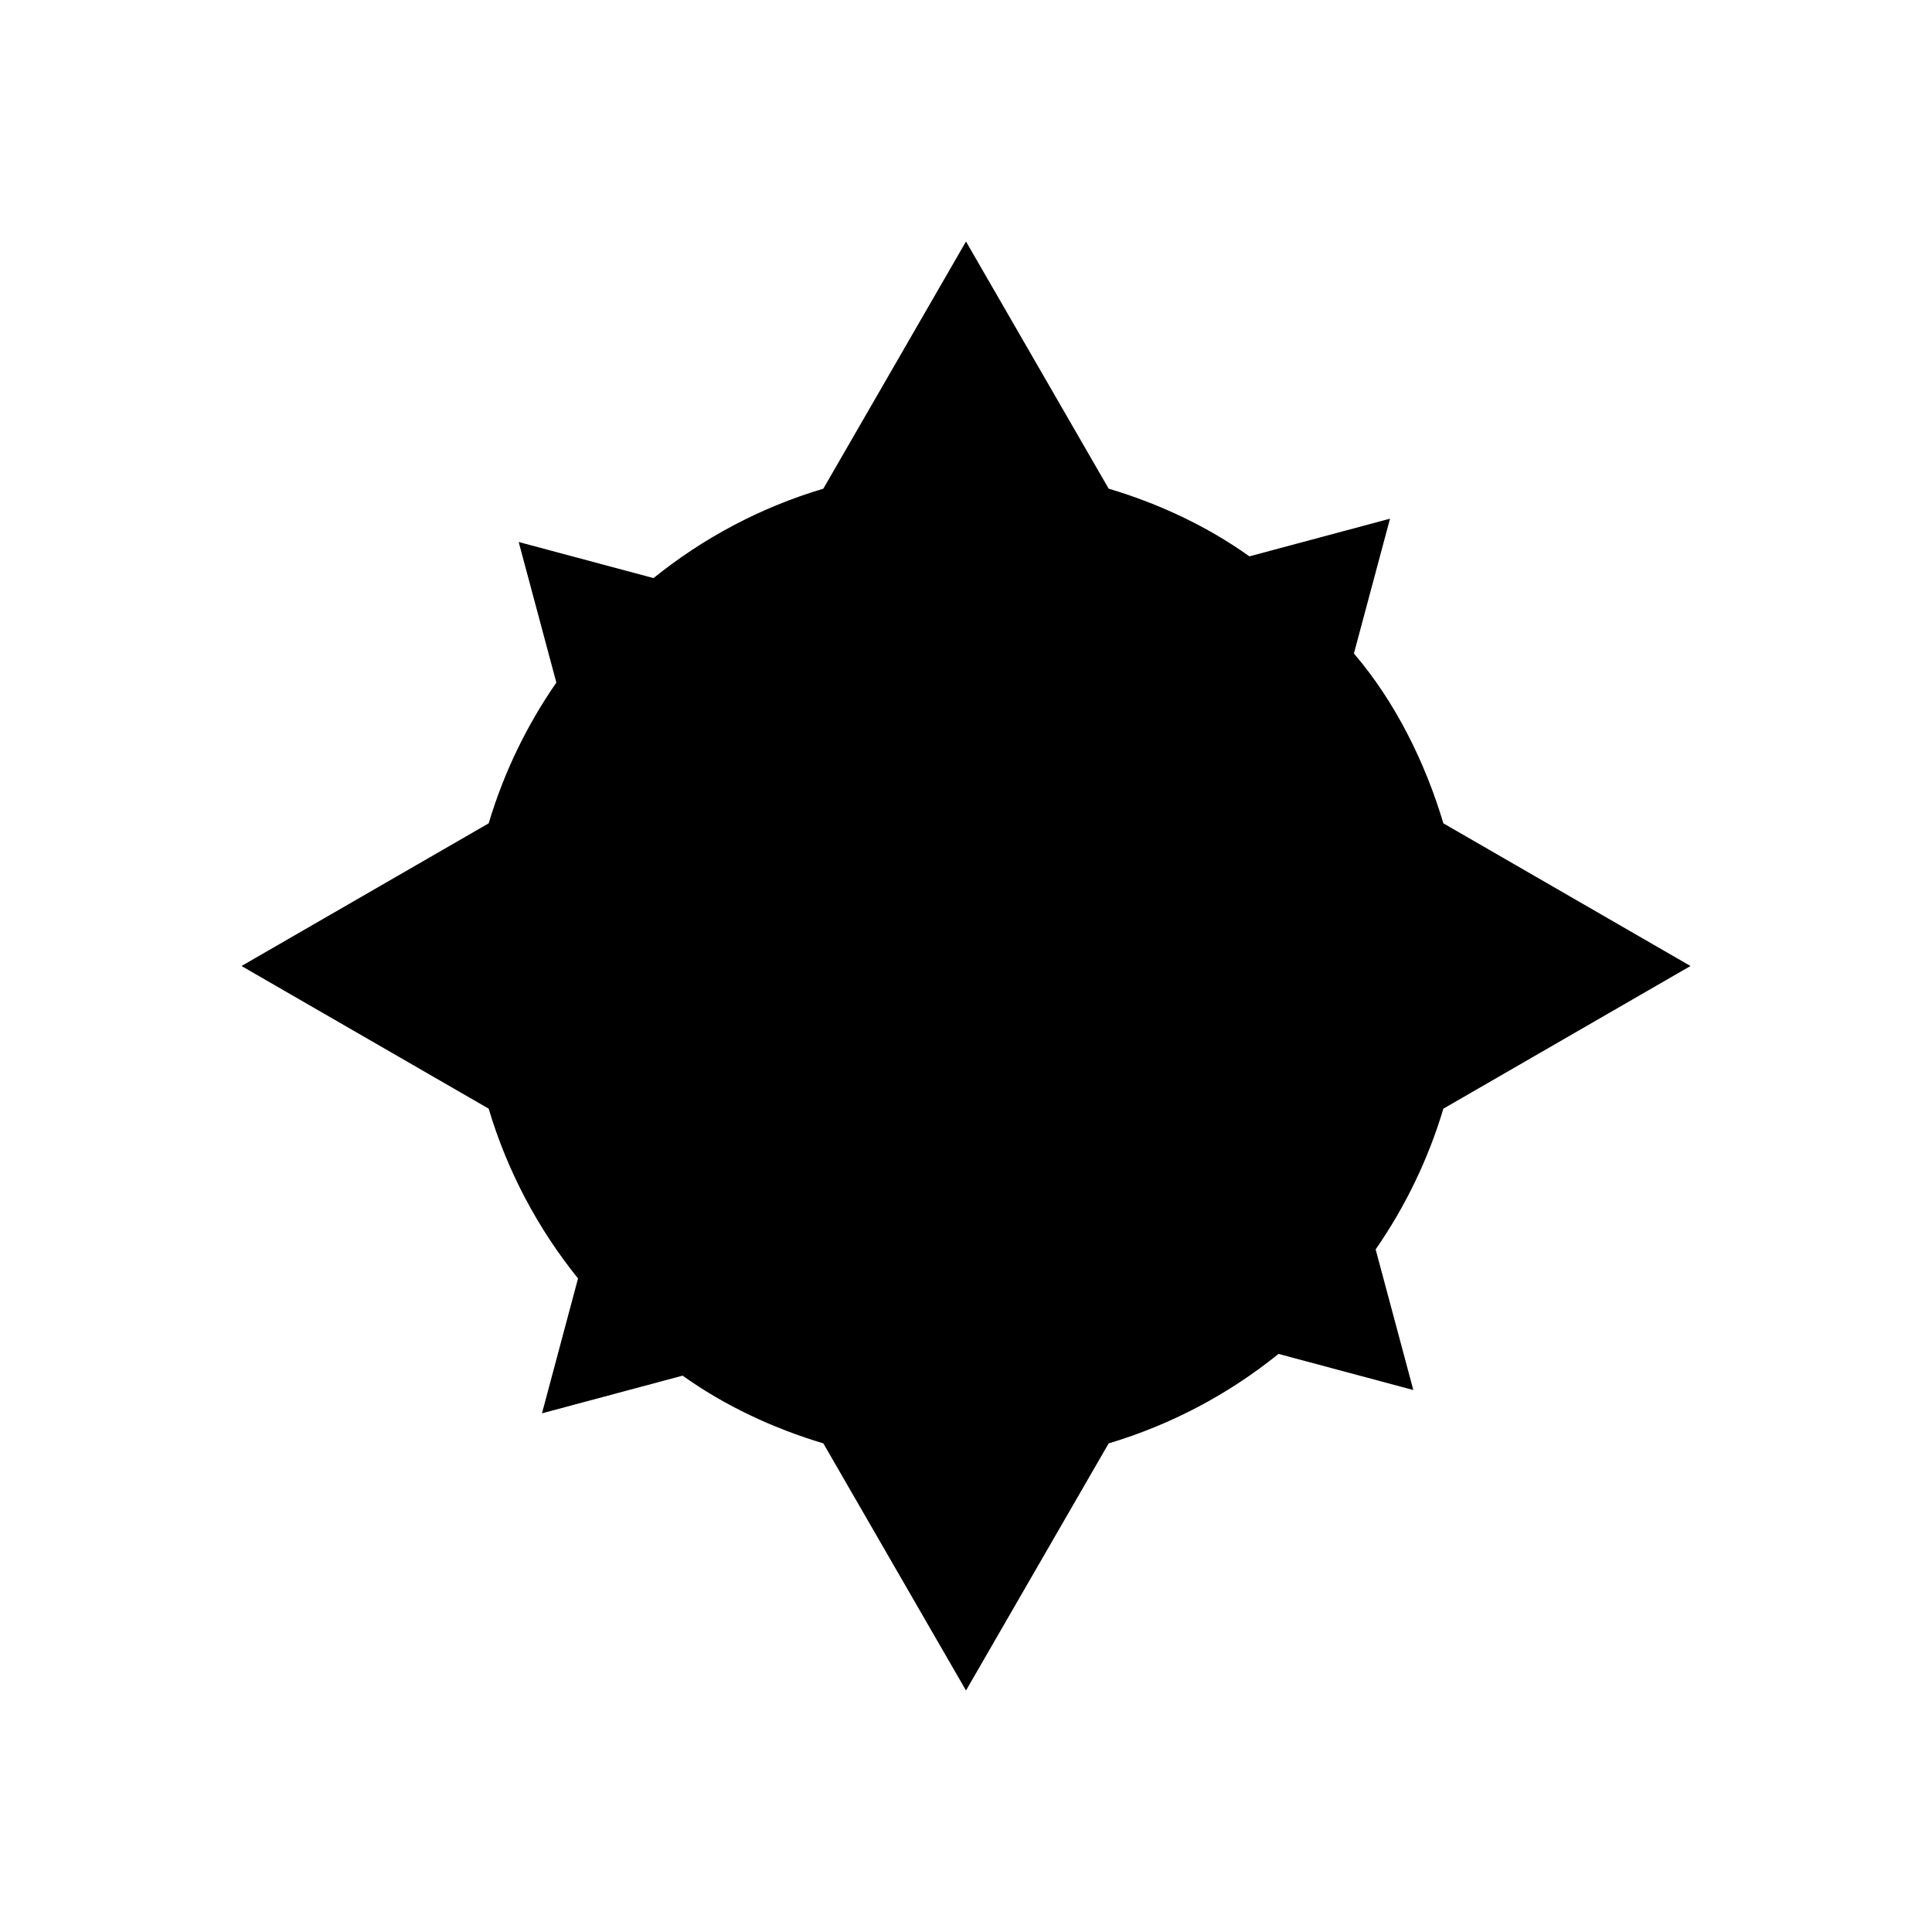
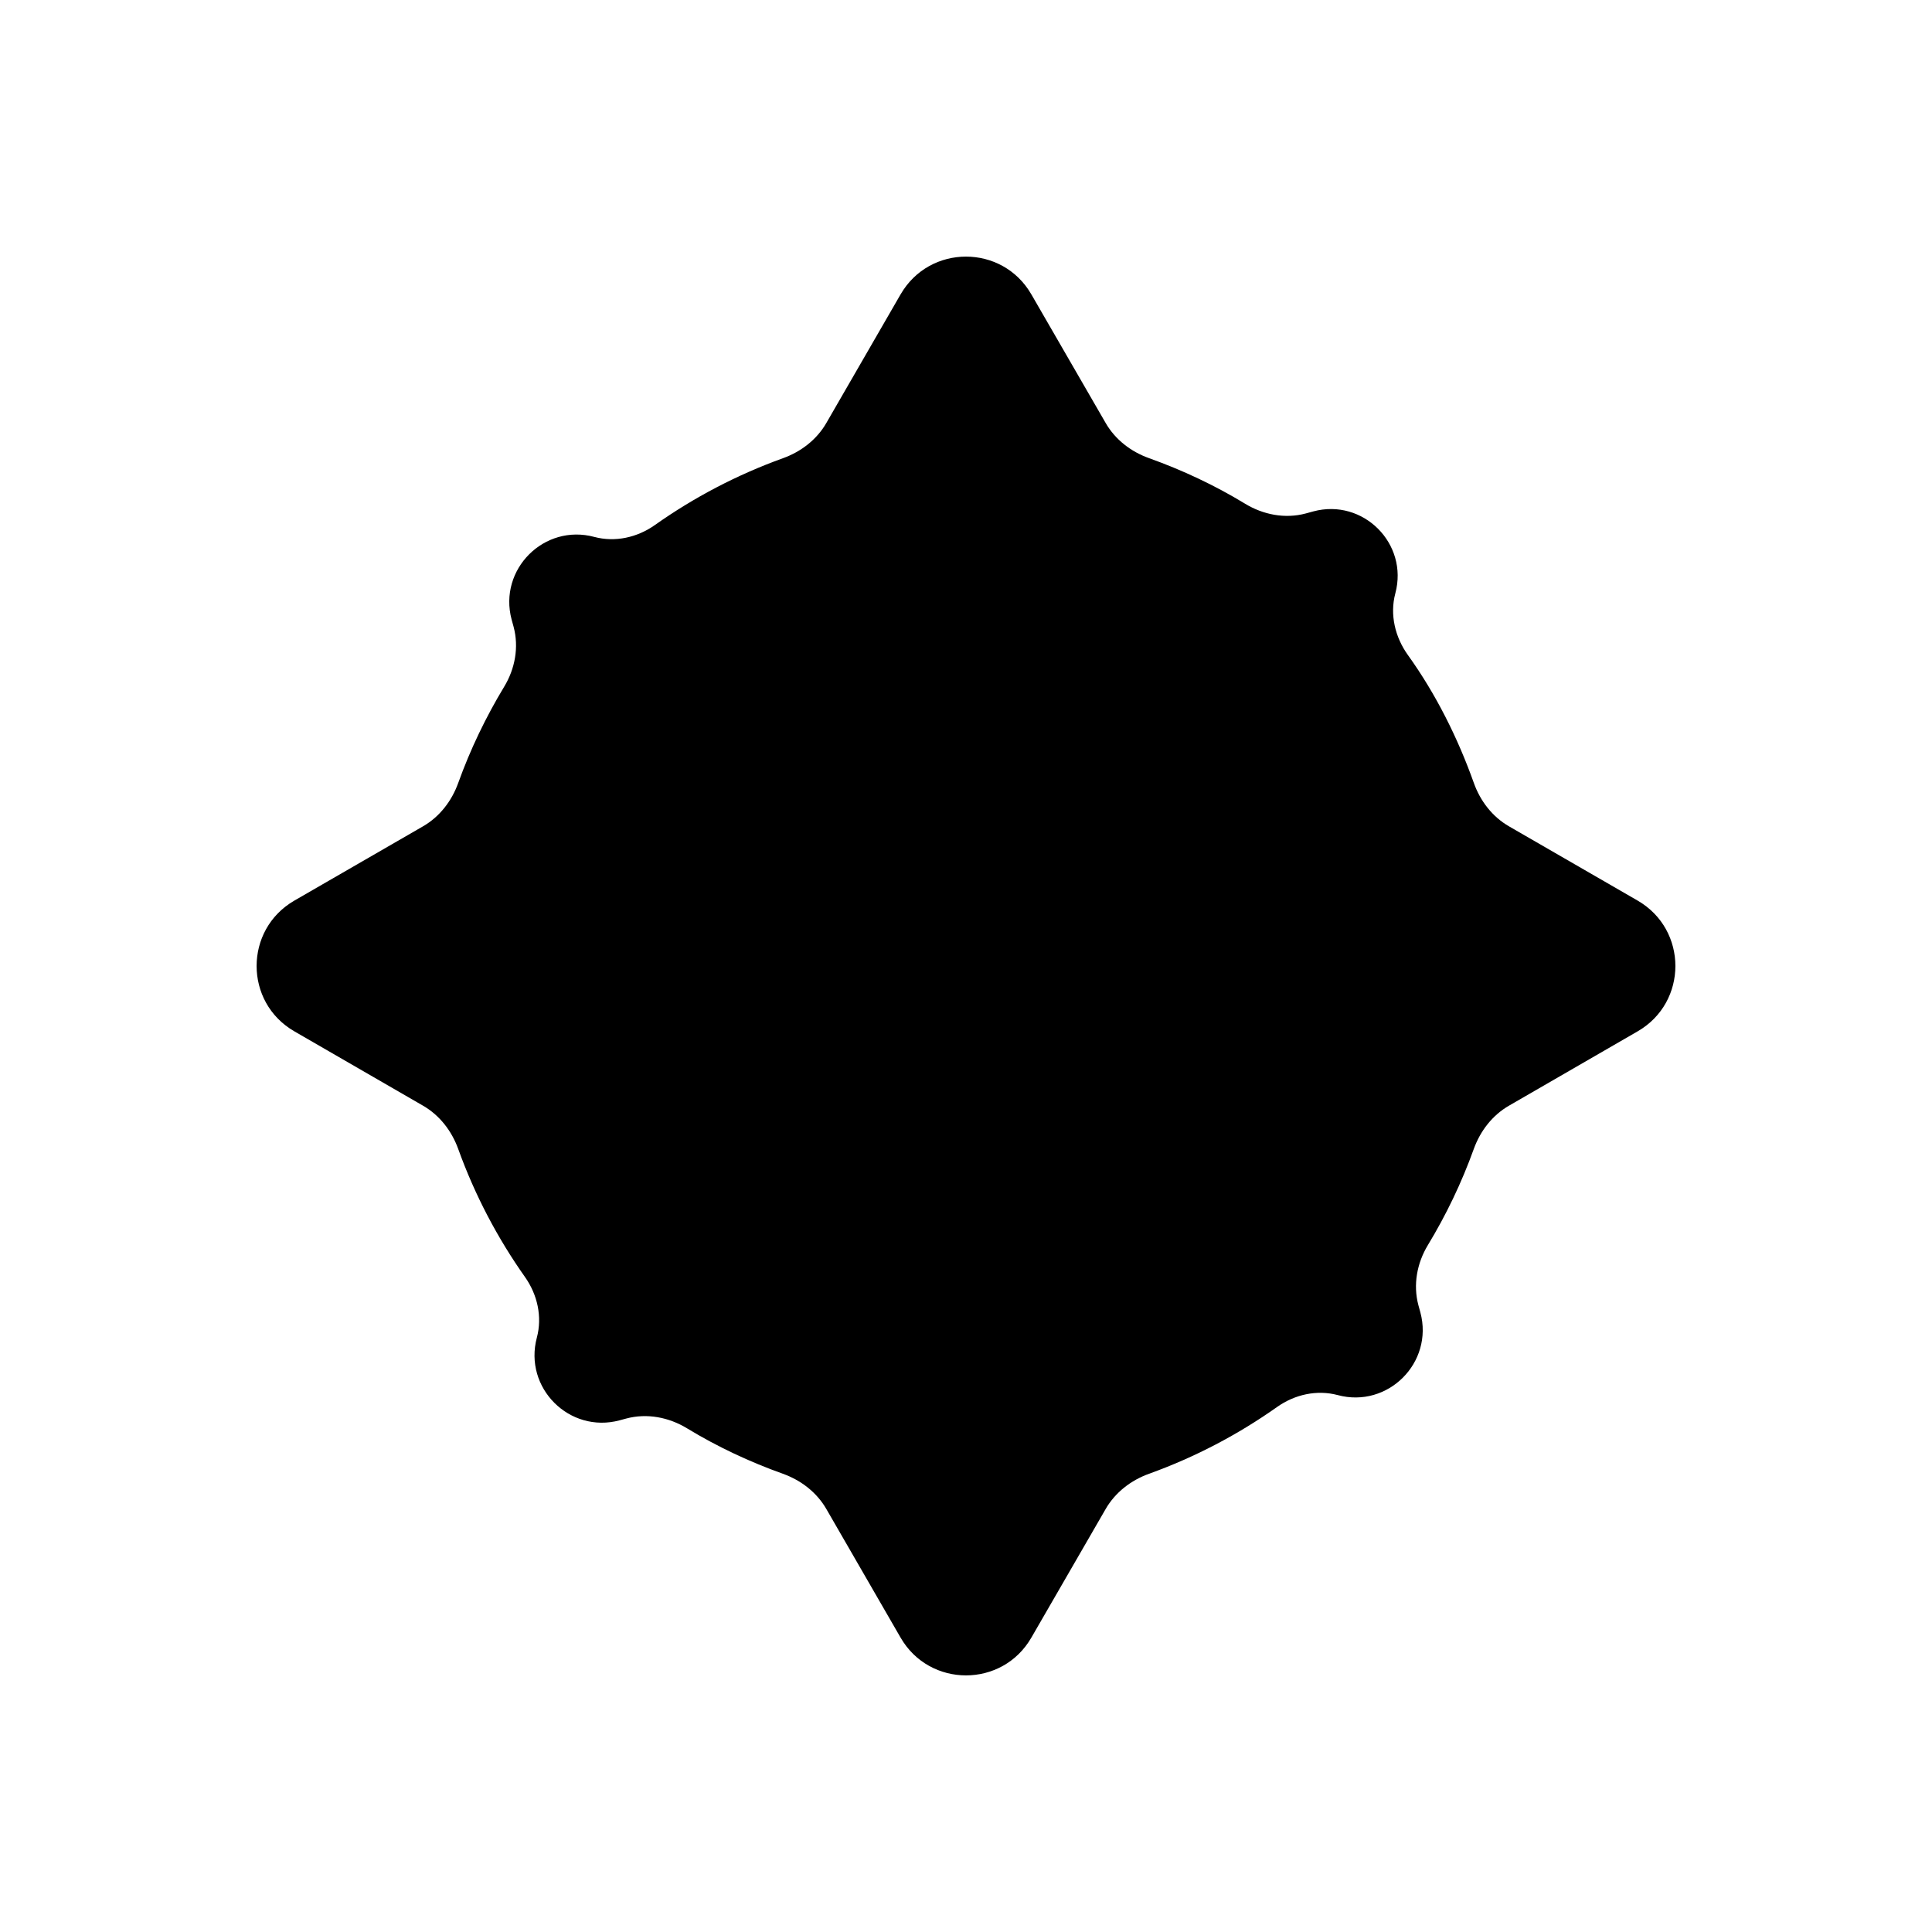
<svg xmlns="http://www.w3.org/2000/svg" width="32" height="32" viewBox="0 0 32 32" fill="#000000">
-   <path d="M16 4L18.363 8.094C19.188 8.339 19.993 8.714 20.694 9.215L23.023 8.591L22.425 10.824C23.111 11.624 23.607 12.632 23.907 13.637L28 16L23.907 18.363C23.655 19.204 23.274 19.989 22.785 20.694L23.409 23.023L21.176 22.425C20.353 23.09 19.401 23.597 18.363 23.907L16 28L13.637 23.907C12.815 23.661 12.005 23.285 11.306 22.785L8.977 23.409L9.574 21.175C8.911 20.353 8.403 19.401 8.094 18.363L4 16L8.094 13.637C8.345 12.796 8.726 12.011 9.215 11.306L8.591 8.977L10.824 9.575C11.647 8.911 12.599 8.403 13.637 8.094L16 4Z" />
+   <path d="M14.917 4.875C15.399 4.042 16.601 4.042 17.082 4.875L18.312 7.004C18.471 7.281 18.732 7.482 19.033 7.589C19.583 7.786 20.119 8.037 20.619 8.341C20.921 8.526 21.284 8.596 21.626 8.505L21.754 8.47C22.578 8.25 23.332 9.004 23.111 9.828C23.017 10.181 23.107 10.555 23.321 10.852C23.782 11.494 24.146 12.223 24.411 12.967C24.518 13.268 24.719 13.529 24.996 13.688L27.125 14.917C27.958 15.399 27.958 16.601 27.125 17.082L24.996 18.312C24.719 18.471 24.518 18.732 24.41 19.032C24.209 19.59 23.953 20.123 23.65 20.623C23.469 20.922 23.403 21.28 23.493 21.618L23.526 21.738C23.748 22.569 22.988 23.33 22.157 23.107C21.811 23.015 21.446 23.097 21.154 23.303C20.505 23.762 19.793 24.136 19.032 24.41C18.732 24.518 18.471 24.719 18.312 24.996L17.082 27.125C16.601 27.958 15.399 27.958 14.917 27.125L13.688 24.996C13.529 24.719 13.268 24.518 12.967 24.41C12.418 24.214 11.88 23.962 11.382 23.659C11.079 23.474 10.716 23.404 10.374 23.495L10.263 23.525C9.431 23.748 8.67 22.987 8.892 22.155C8.984 21.81 8.902 21.444 8.696 21.152C8.238 20.504 7.864 19.792 7.59 19.032C7.482 18.732 7.281 18.471 7.004 18.312L4.875 17.082C4.042 16.601 4.042 15.399 4.875 14.917L7.004 13.688C7.281 13.529 7.482 13.268 7.59 12.967C7.791 12.409 8.047 11.877 8.349 11.377C8.531 11.078 8.597 10.72 8.507 10.382L8.474 10.262C8.252 9.431 9.012 8.67 9.843 8.893C10.188 8.985 10.554 8.903 10.846 8.697C11.495 8.238 12.207 7.864 12.967 7.59C13.268 7.482 13.529 7.281 13.688 7.004L14.917 4.875Z" />
</svg>
